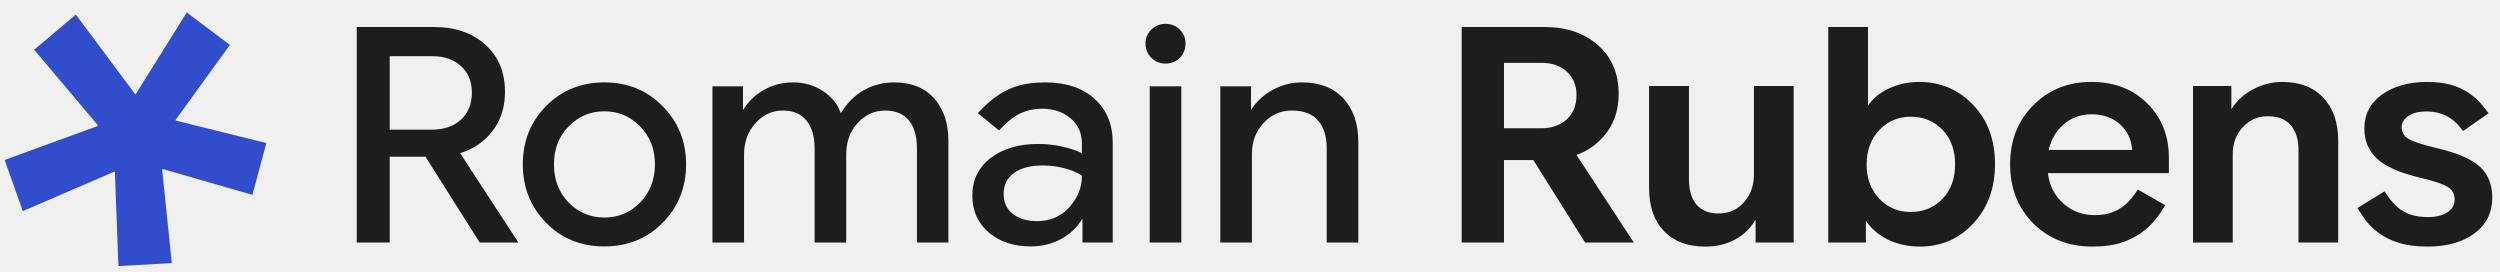
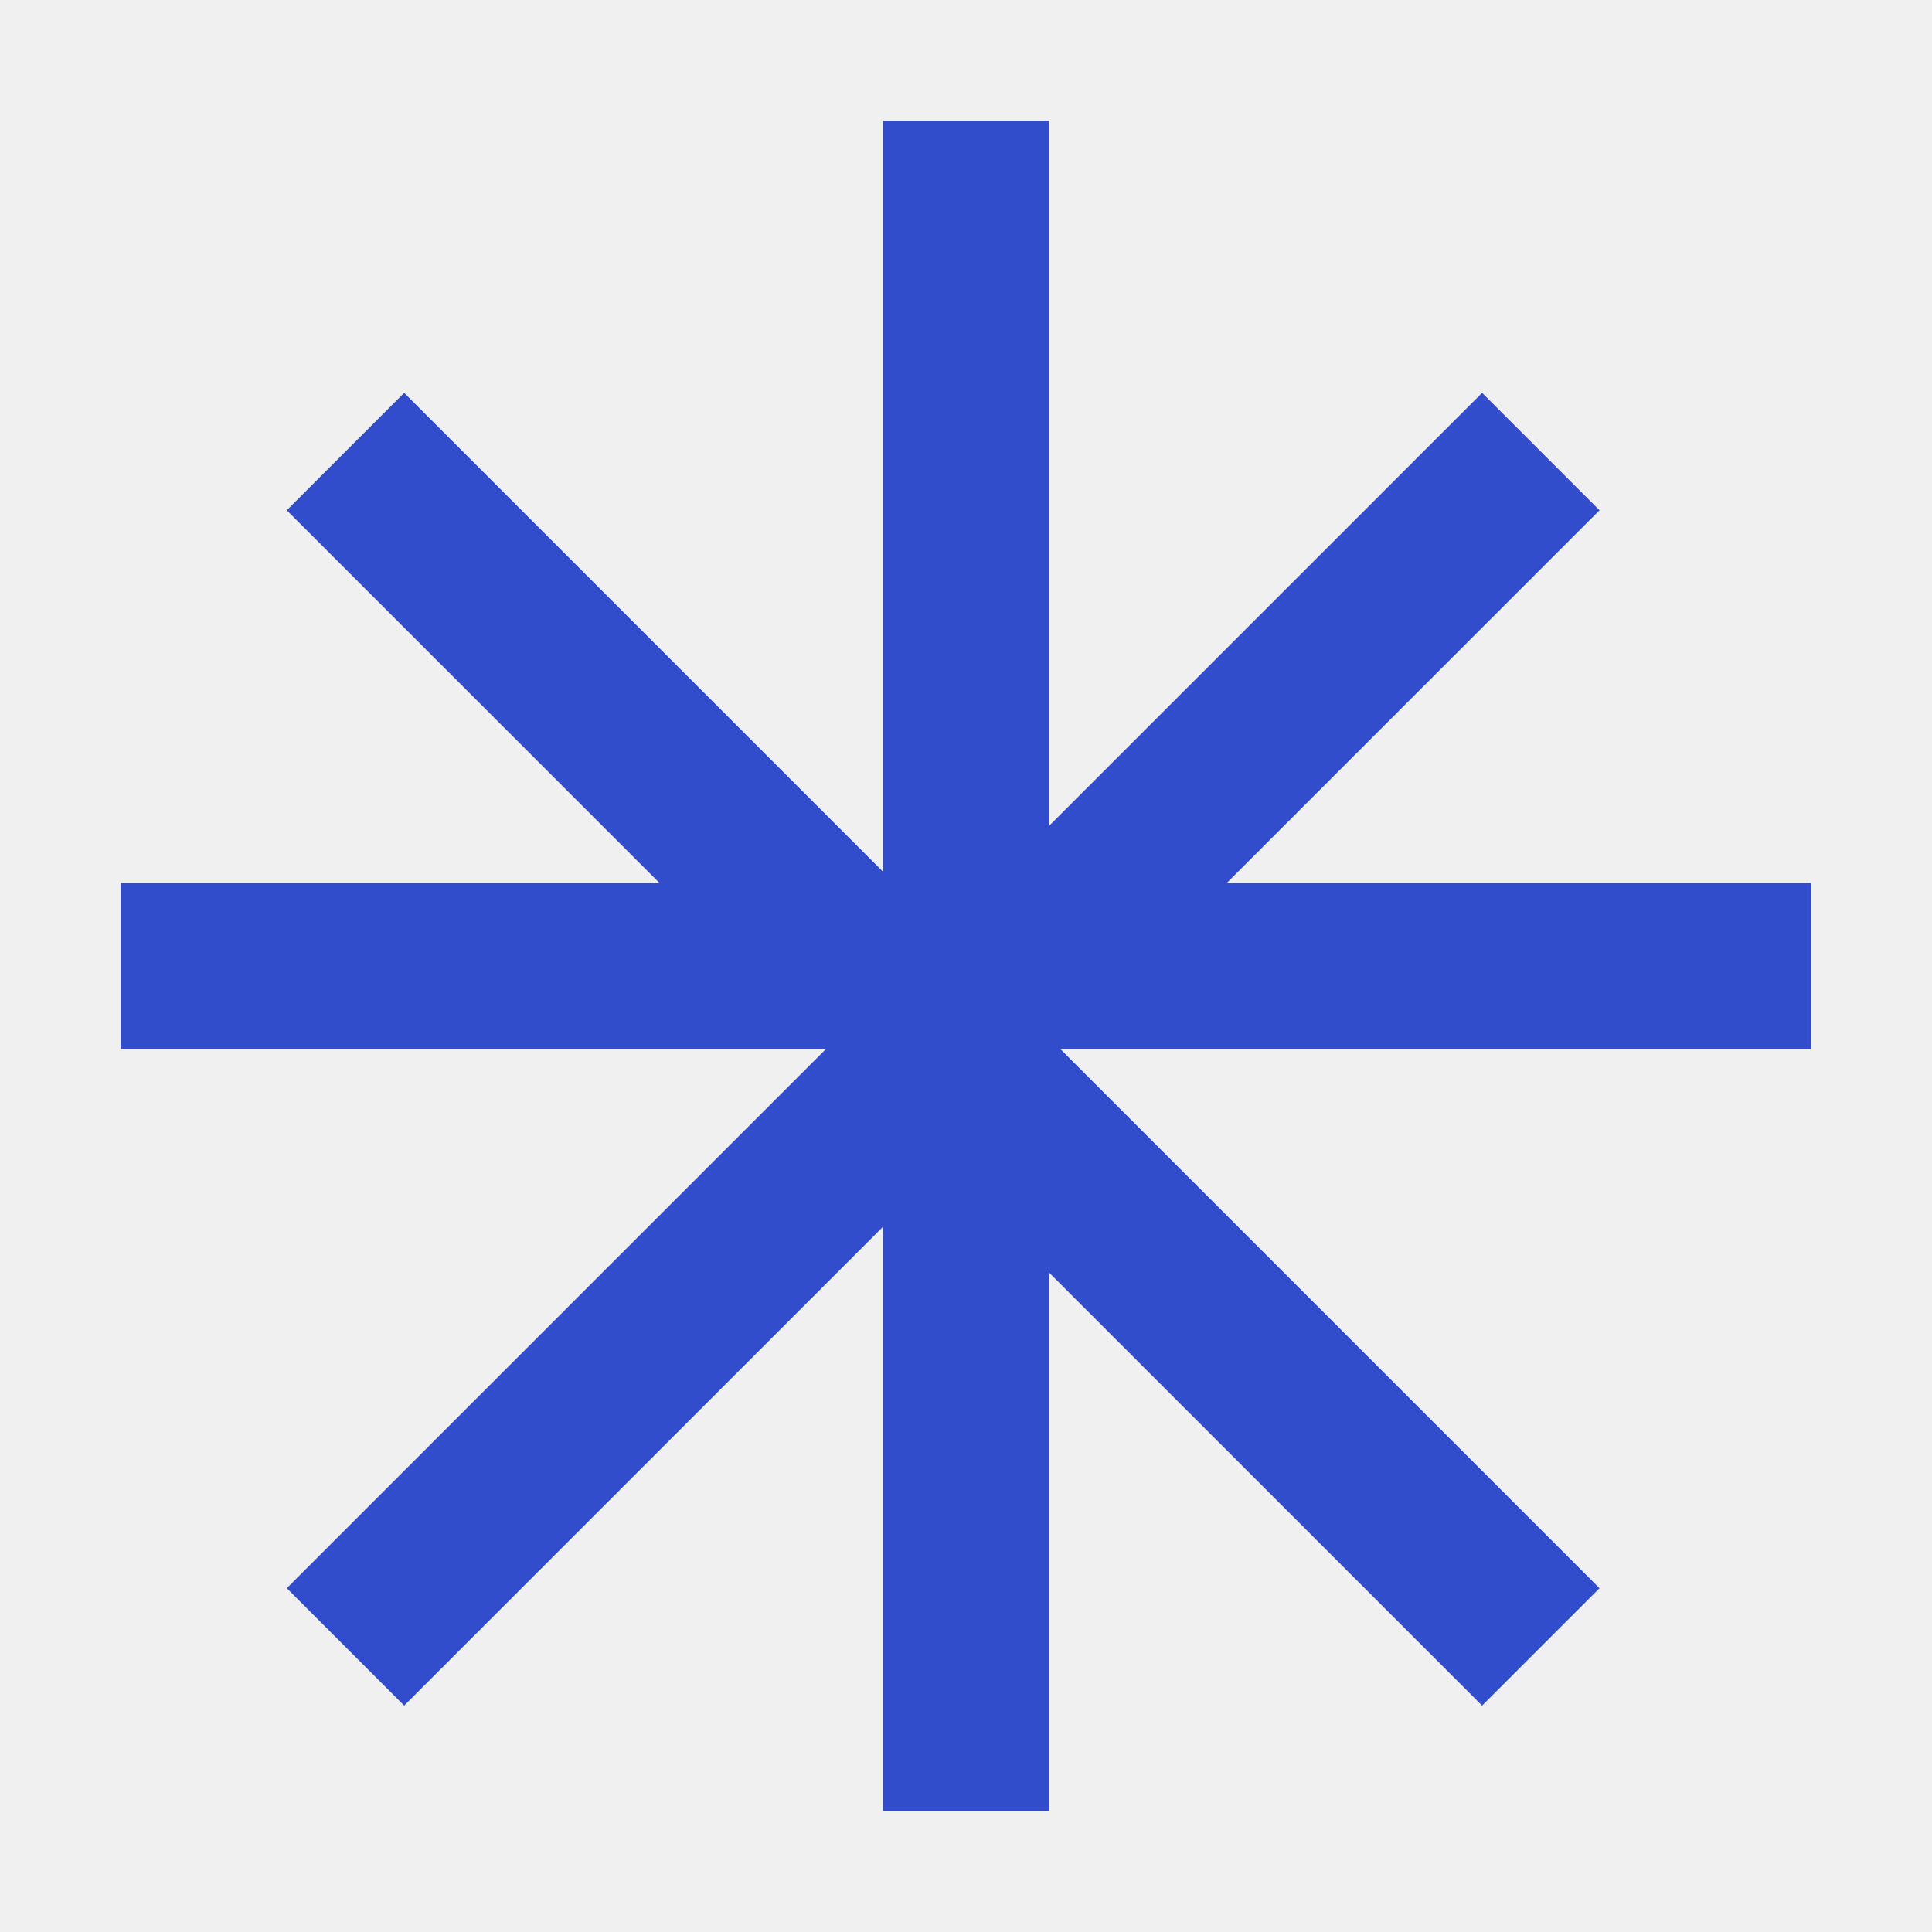
- <svg xmlns="http://www.w3.org/2000/svg" width="701" height="76" viewBox="0 0 701 76" fill="none">
-   <g clip-path="url(#clip0_427_5182)">
-     <path d="M21.264 4.087L37.882 26.389L38.09 26.345L52.365 3.497L64.468 12.59L49.189 33.682L49.347 33.824L74.676 40.115L70.784 54.64L45.703 47.424L45.47 47.56L48.173 73.768L33.21 74.618L32.215 48.272L32.056 48.13L6.397 59.203L1.304 44.848L27.325 35.36L27.399 35.082L9.584 13.948L21.264 4.087Z" fill="#314DCB" />
-   </g>
-   <path d="M100.034 68V7.577H121.807C127.63 7.577 132.383 9.222 136.069 12.513C139.754 15.805 141.596 20.207 141.596 25.721C141.596 31.093 139.782 35.482 136.153 38.885C132.524 42.261 127.7 43.949 121.68 43.949H104.338V36.354H121.089C124.493 36.354 127.208 35.425 129.233 33.569C131.286 31.712 132.313 29.152 132.313 25.889C132.313 22.851 131.3 20.404 129.275 18.547C127.278 16.691 124.606 15.762 121.258 15.762H109.275V68H100.034ZM134.507 68L117.081 40.404L126.786 39.518L145.351 68H134.507ZM169.464 69.097C162.91 69.097 157.452 66.875 153.092 62.43C148.76 57.986 146.594 52.542 146.594 46.101C146.594 39.603 148.774 34.145 153.134 29.729C157.495 25.313 162.938 23.104 169.464 23.104C175.99 23.104 181.433 25.327 185.794 29.771C190.182 34.188 192.376 39.631 192.376 46.101C192.376 52.542 190.196 57.986 185.836 62.43C181.476 66.875 176.018 69.097 169.464 69.097ZM169.464 60.996C173.402 60.996 176.75 59.589 179.506 56.776C182.263 53.935 183.642 50.377 183.642 46.101C183.642 41.769 182.249 38.21 179.464 35.425C176.707 32.612 173.374 31.206 169.464 31.206C165.554 31.206 162.221 32.612 159.464 35.425C156.707 38.21 155.329 41.769 155.329 46.101C155.329 50.377 156.693 53.935 159.422 56.776C162.178 59.589 165.526 60.996 169.464 60.996ZM199.769 68V24.201H208.335V31.712L207.491 30.742H208.462C209.756 28.519 211.64 26.691 214.116 25.256C216.591 23.822 219.348 23.104 222.386 23.104C225.536 23.104 228.335 23.92 230.783 25.552C233.23 27.155 234.89 29.223 235.762 31.754C237.478 28.913 239.616 26.761 242.175 25.299C244.763 23.836 247.619 23.104 250.741 23.104C255.551 23.104 259.279 24.595 261.923 27.577C264.595 30.559 265.931 34.553 265.931 39.56V68H257.112V41.628C257.112 38.196 256.353 35.566 254.834 33.738C253.315 31.909 251.093 30.995 248.167 30.995C245.213 30.995 242.654 32.162 240.488 34.497C238.35 36.804 237.281 39.743 237.281 43.316V68H228.42V41.712C228.42 38.309 227.66 35.678 226.141 33.822C224.65 31.937 222.428 30.995 219.474 30.995C216.521 30.995 213.975 32.176 211.837 34.539C209.699 36.874 208.63 39.814 208.63 43.358V68H199.769ZM289.057 69.097C284.247 69.097 280.308 67.789 277.242 65.173C274.176 62.529 272.643 59.097 272.643 54.877C272.643 50.461 274.345 46.945 277.749 44.328C281.18 41.684 285.639 40.362 291.124 40.362C293.319 40.362 295.527 40.601 297.749 41.08C299.971 41.558 301.842 42.191 303.361 42.978V40.32C303.361 37.282 302.292 34.891 300.154 33.147C298.044 31.375 295.428 30.488 292.306 30.488C290.59 30.488 289.099 30.7 287.833 31.122C286.567 31.515 285.428 32.064 284.415 32.767C283.403 33.442 282.432 34.244 281.504 35.172C280.576 36.1 280.111 36.565 280.111 36.565L274.162 31.712C274.162 31.712 274.795 31.079 276.061 29.813C277.355 28.548 278.803 27.394 280.407 26.353C282.01 25.313 283.825 24.511 285.85 23.948C287.875 23.386 290.309 23.104 293.15 23.104C298.888 23.104 303.459 24.623 306.863 27.662C310.295 30.7 312.011 34.849 312.011 40.109V68H303.53V58.506L305.808 61.46H303.403C301.94 63.851 299.943 65.722 297.411 67.072C294.88 68.422 292.095 69.097 289.057 69.097ZM290.745 62.008C294.486 62.008 297.524 60.7 299.859 58.084C302.194 55.44 303.361 52.571 303.361 49.476V49.223C302.067 48.379 300.45 47.704 298.509 47.198C296.596 46.663 294.556 46.396 292.39 46.396C289.015 46.396 286.342 47.085 284.373 48.464C282.404 49.842 281.42 51.839 281.42 54.455C281.42 56.79 282.277 58.633 283.993 59.983C285.709 61.333 287.96 62.008 290.745 62.008ZM322.38 68V24.201H331.241V68H322.38ZM326.811 17.83C325.264 17.83 323.942 17.296 322.845 16.227C321.748 15.13 321.199 13.793 321.199 12.218C321.199 10.643 321.748 9.335 322.845 8.294C323.942 7.225 325.264 6.69 326.811 6.69C328.414 6.69 329.751 7.225 330.819 8.294C331.888 9.335 332.423 10.643 332.423 12.218C332.423 13.793 331.888 15.13 330.819 16.227C329.751 17.296 328.414 17.83 326.811 17.83ZM342.178 68V24.201H350.786V32.008L349.604 30.742H350.87C352.22 28.519 354.189 26.691 356.777 25.256C359.365 23.822 362.136 23.104 365.09 23.104C370.041 23.104 373.909 24.609 376.693 27.619C379.478 30.629 380.871 34.694 380.871 39.814V68H372.01V41.586C372.01 38.295 371.208 35.707 369.605 33.822C368.029 31.937 365.568 30.995 362.221 30.995C359.098 30.995 356.454 32.162 354.288 34.497C352.122 36.804 351.039 39.715 351.039 43.231V68H342.178ZM409.858 68V7.577H433.15C439.254 7.577 444.233 9.278 448.087 12.682C451.941 16.058 453.868 20.615 453.868 26.353C453.868 31.782 451.997 36.227 448.256 39.687C444.514 43.147 439.564 44.877 433.403 44.877H415.048V35.974H432.053C435.091 35.974 437.51 35.144 439.31 33.484C441.139 31.825 442.053 29.546 442.053 26.649C442.053 23.948 441.153 21.768 439.353 20.108C437.58 18.449 435.203 17.619 432.222 17.619H421.715V68H409.858ZM444.458 68L427.285 40.658L439.69 39.856L458.129 68H444.458ZM478.138 69.139C473.216 69.139 469.362 67.691 466.577 64.793C463.792 61.896 462.4 57.873 462.4 52.725V24.117H473.581V50.236C473.581 53.33 474.285 55.707 475.691 57.367C477.098 59.026 479.165 59.856 481.894 59.856C484.819 59.856 487.196 58.801 489.025 56.692C490.881 54.582 491.81 51.966 491.81 48.843V24.117H502.949V68H492.274V56.396L497.633 61.755H492.147C490.825 64.034 488.954 65.834 486.535 67.156C484.116 68.478 481.317 69.139 478.138 69.139ZM538.384 69.139C535.036 69.139 532.012 68.478 529.312 67.156C526.64 65.806 524.558 63.992 523.067 61.713H520.578L523.194 59.139V68H512.645V7.577H523.784V29.56L523.658 29.771C525.064 27.69 527.047 26.044 529.607 24.834C532.195 23.597 535.05 22.978 538.173 22.978C544.136 22.978 549.158 25.116 553.237 29.392C557.344 33.639 559.397 39.181 559.397 46.016C559.397 52.768 557.372 58.309 553.321 62.641C549.298 66.973 544.319 69.139 538.384 69.139ZM535.768 59.434C539.34 59.434 542.308 58.211 544.671 55.763C547.034 53.288 548.215 50.053 548.215 46.059C548.215 42.064 547.034 38.843 544.671 36.396C542.308 33.949 539.34 32.725 535.768 32.725C532.28 32.725 529.354 33.963 526.991 36.438C524.628 38.885 523.433 42.092 523.405 46.059C523.376 49.912 524.53 53.105 526.865 55.637C529.228 58.169 532.195 59.434 535.768 59.434ZM586.674 69.139C580.007 69.139 574.493 66.973 570.133 62.641C565.801 58.281 563.635 52.754 563.635 46.059C563.635 39.392 565.801 33.878 570.133 29.518C574.465 25.158 579.88 22.978 586.378 22.978C592.848 22.978 598.094 24.989 602.117 29.012C606.14 33.006 608.151 38.07 608.151 44.202V48.548H569.247V42.05H597.855C597.658 39.153 596.533 36.761 594.48 34.877C592.426 32.992 589.74 32.05 586.42 32.05C582.904 32.05 579.965 33.33 577.602 35.889C575.239 38.449 574.057 41.825 574.057 46.016C574.057 50.348 575.337 53.822 577.897 56.438C580.485 59.026 583.621 60.321 587.306 60.321C589.135 60.321 590.738 60.081 592.117 59.603C593.495 59.097 594.747 58.38 595.872 57.451C596.997 56.495 598.193 55.06 599.459 53.147L607.138 57.536C605.366 60.517 603.523 62.796 601.611 64.371C599.726 65.918 597.602 67.1 595.239 67.916C592.876 68.731 590.021 69.139 586.674 69.139ZM614.919 68V24.117H625.678V32.134L624.37 30.531H625.763C627.141 28.28 629.11 26.466 631.67 25.088C634.258 23.681 637.029 22.978 639.982 22.978C644.877 22.978 648.703 24.455 651.46 27.408C654.244 30.362 655.637 34.399 655.637 39.518V68H644.497V42.008C644.497 39.082 643.78 36.79 642.345 35.13C640.939 33.442 638.773 32.598 635.847 32.598C633.091 32.598 630.77 33.611 628.885 35.636C627 37.662 626.058 40.221 626.058 43.316V68H614.919ZM680.688 69.139C677.565 69.139 674.879 68.788 672.628 68.084C670.378 67.409 668.395 66.411 666.679 65.088C664.991 63.766 663.627 62.318 662.586 60.742C661.545 59.139 661.025 58.337 661.025 58.337L668.62 53.654C668.62 53.654 669.014 54.216 669.801 55.342C670.589 56.467 671.489 57.451 672.502 58.295C673.514 59.111 674.682 59.744 676.004 60.194C677.354 60.644 678.958 60.869 680.814 60.869C683.036 60.869 684.837 60.433 686.215 59.561C687.593 58.689 688.283 57.479 688.283 55.932C688.283 54.413 687.664 53.26 686.426 52.472C685.216 51.656 682.643 50.784 678.704 49.856C672.994 48.506 668.943 46.734 666.552 44.539C664.161 42.317 662.966 39.49 662.966 36.058C662.966 32.064 664.611 28.885 667.902 26.522C671.222 24.159 675.413 22.978 680.477 22.978C683.036 22.978 685.287 23.245 687.228 23.779C689.169 24.314 690.899 25.116 692.418 26.185C693.937 27.254 695.217 28.449 696.258 29.771C697.298 31.093 697.819 31.754 697.819 31.754L690.646 36.733C690.646 36.733 690.308 36.312 689.633 35.468C688.958 34.624 688.142 33.878 687.186 33.231C686.229 32.556 685.188 32.064 684.063 31.754C682.938 31.417 681.7 31.248 680.35 31.248C678.24 31.248 676.552 31.67 675.287 32.514C674.049 33.358 673.43 34.399 673.43 35.636C673.43 37.043 674.063 38.14 675.329 38.928C676.595 39.715 679.253 40.587 683.304 41.544C688.93 42.838 692.924 44.554 695.287 46.691C697.65 48.829 698.831 51.713 698.831 55.342C698.831 59.617 697.158 62.993 693.81 65.468C690.463 67.916 686.089 69.139 680.688 69.139Z" fill="#1D1D1F" />
-   <defs>
-     <clipPath id="clip0_427_5182">
-       <rect width="78" height="75" fill="white" transform="translate(0 0.5)" />
-     </clipPath>
-   </defs>
+ <svg xmlns="http://www.w3.org/2000/svg" width="512" height="512" viewBox="0 0 512 512" fill="none">
+   <path d="M234 32H278V234H480V278H278V480H234V278H32V234H234V32Z" fill="#314DCB" />
+   <path d="M392.773 104.112L423.888 135.227L281.057 278.058L423.888 420.888L392.773 452.003L249.942 309.173L107.112 452.003L75.997 420.888L218.827 278.058L75.997 135.227L107.112 104.112L249.942 246.942L392.773 104.112Z" fill="#314DCB" />
</svg>
